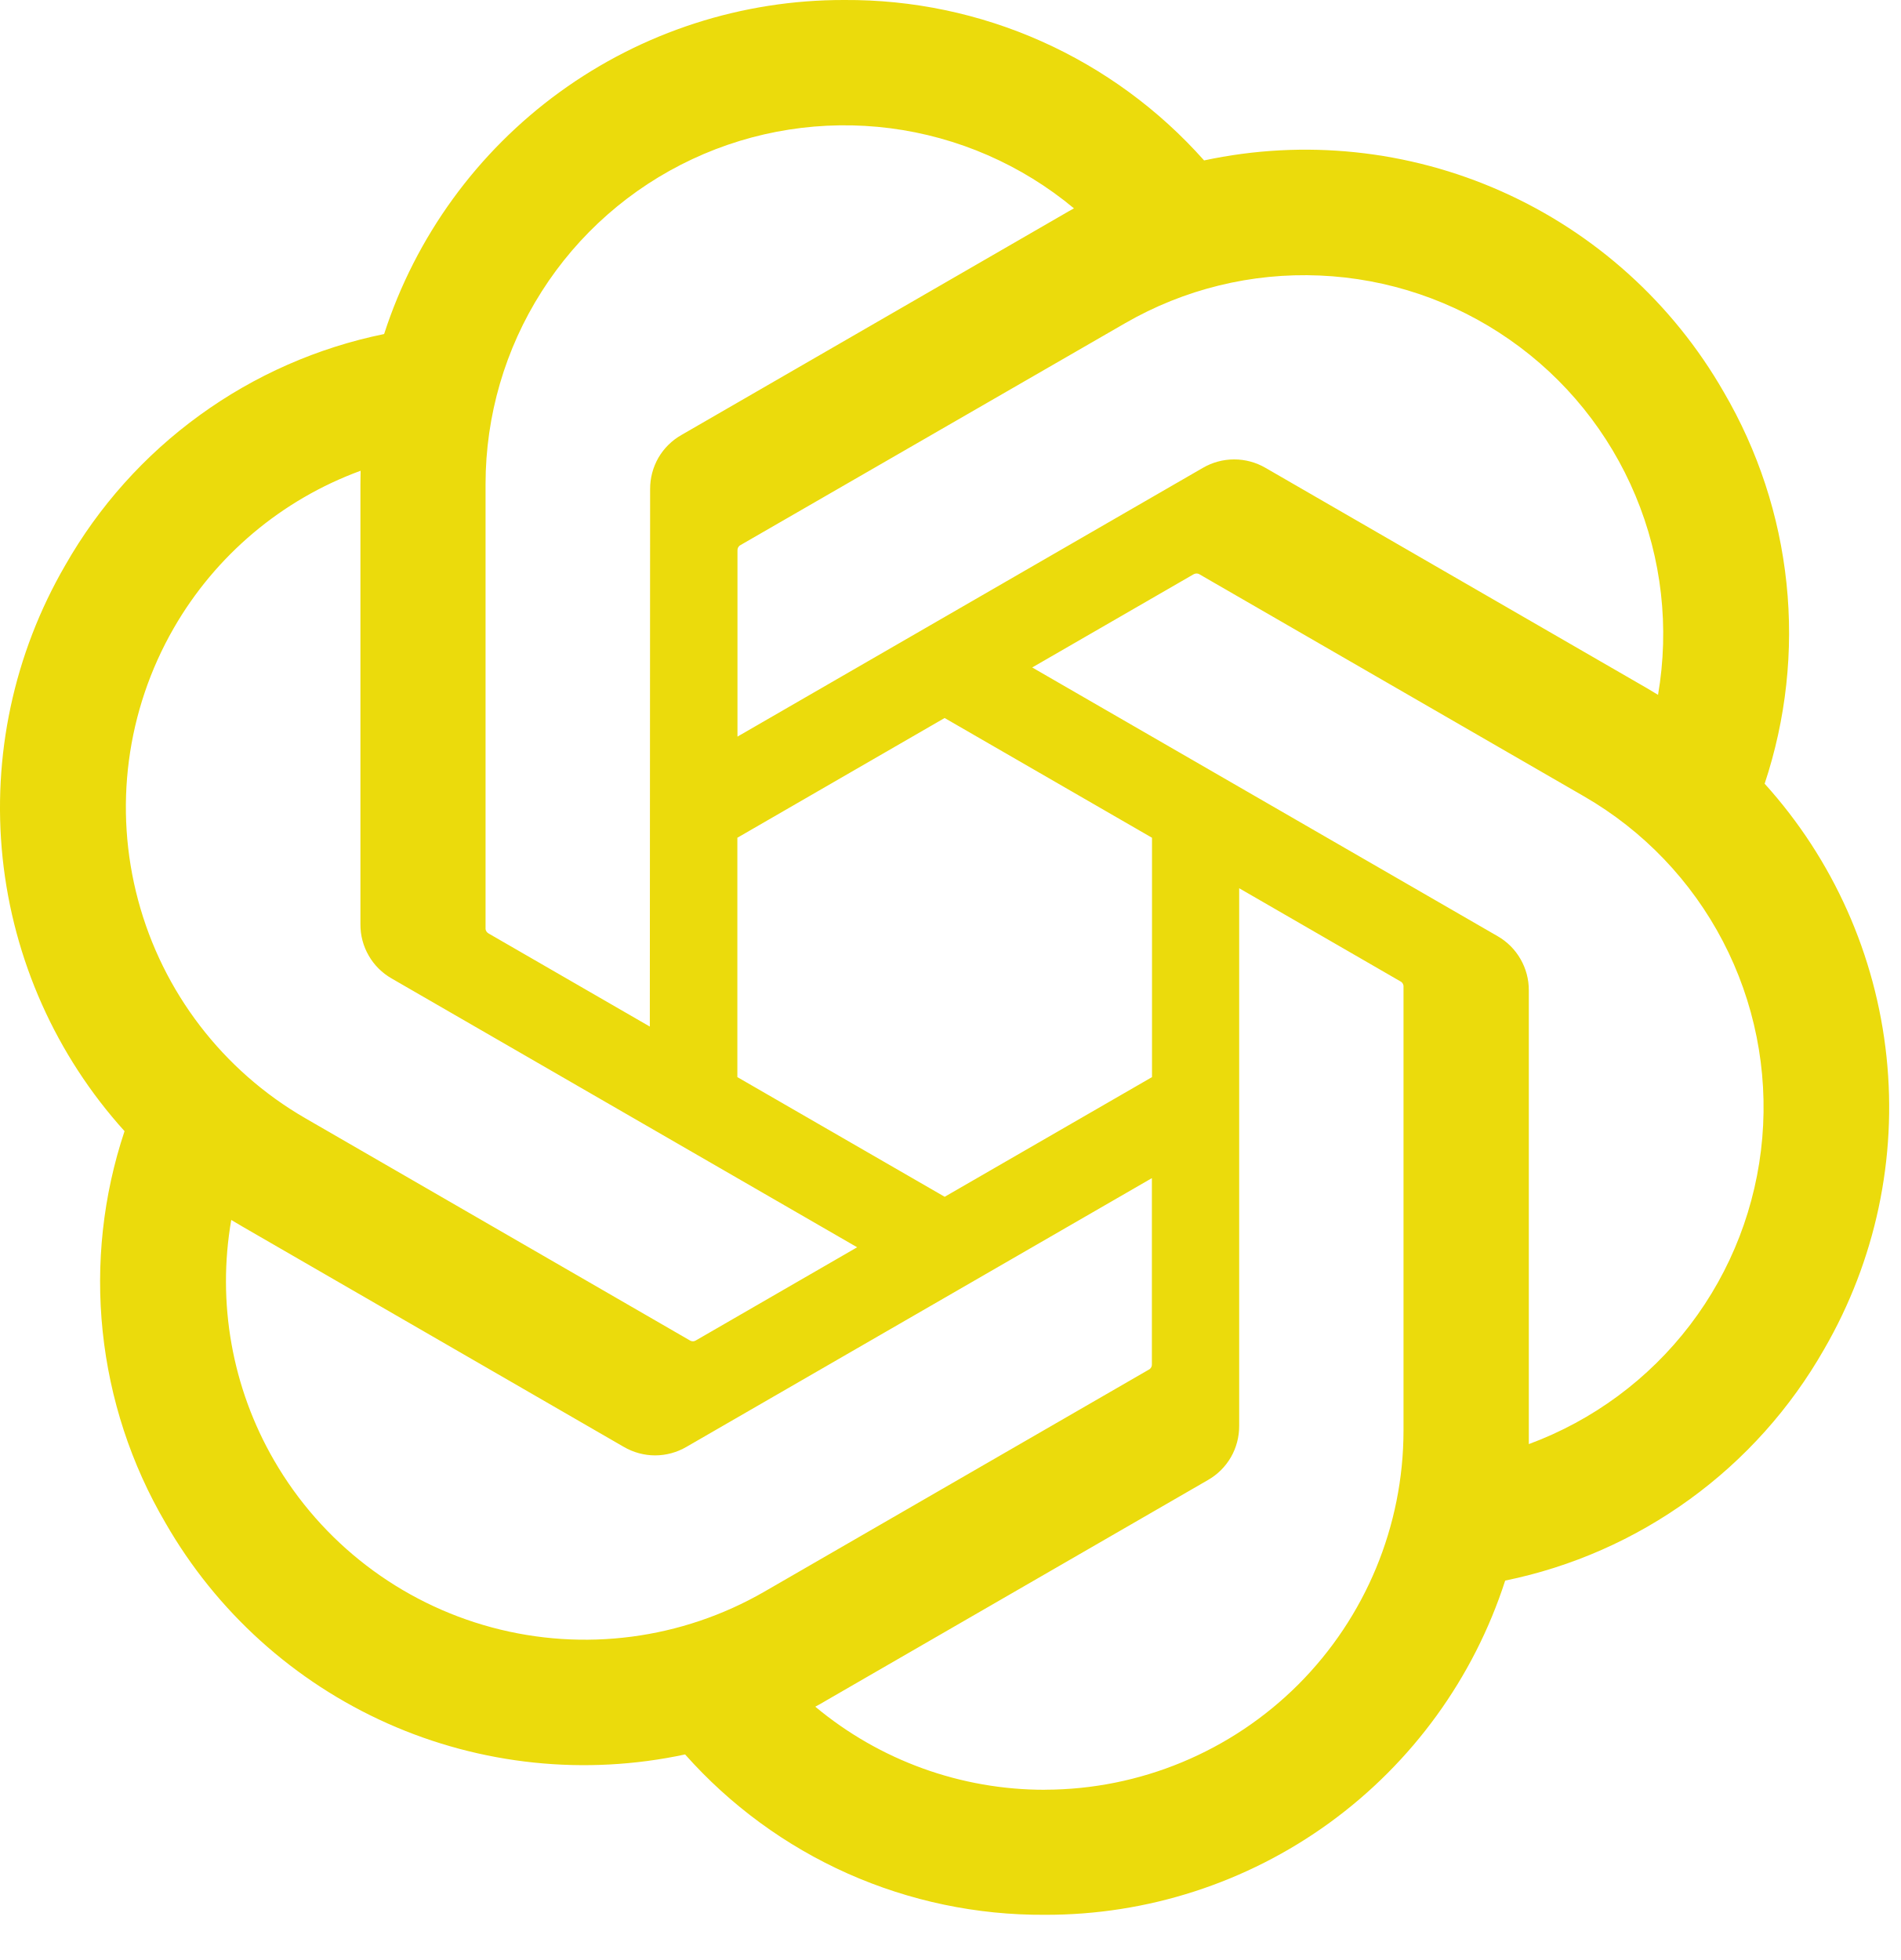
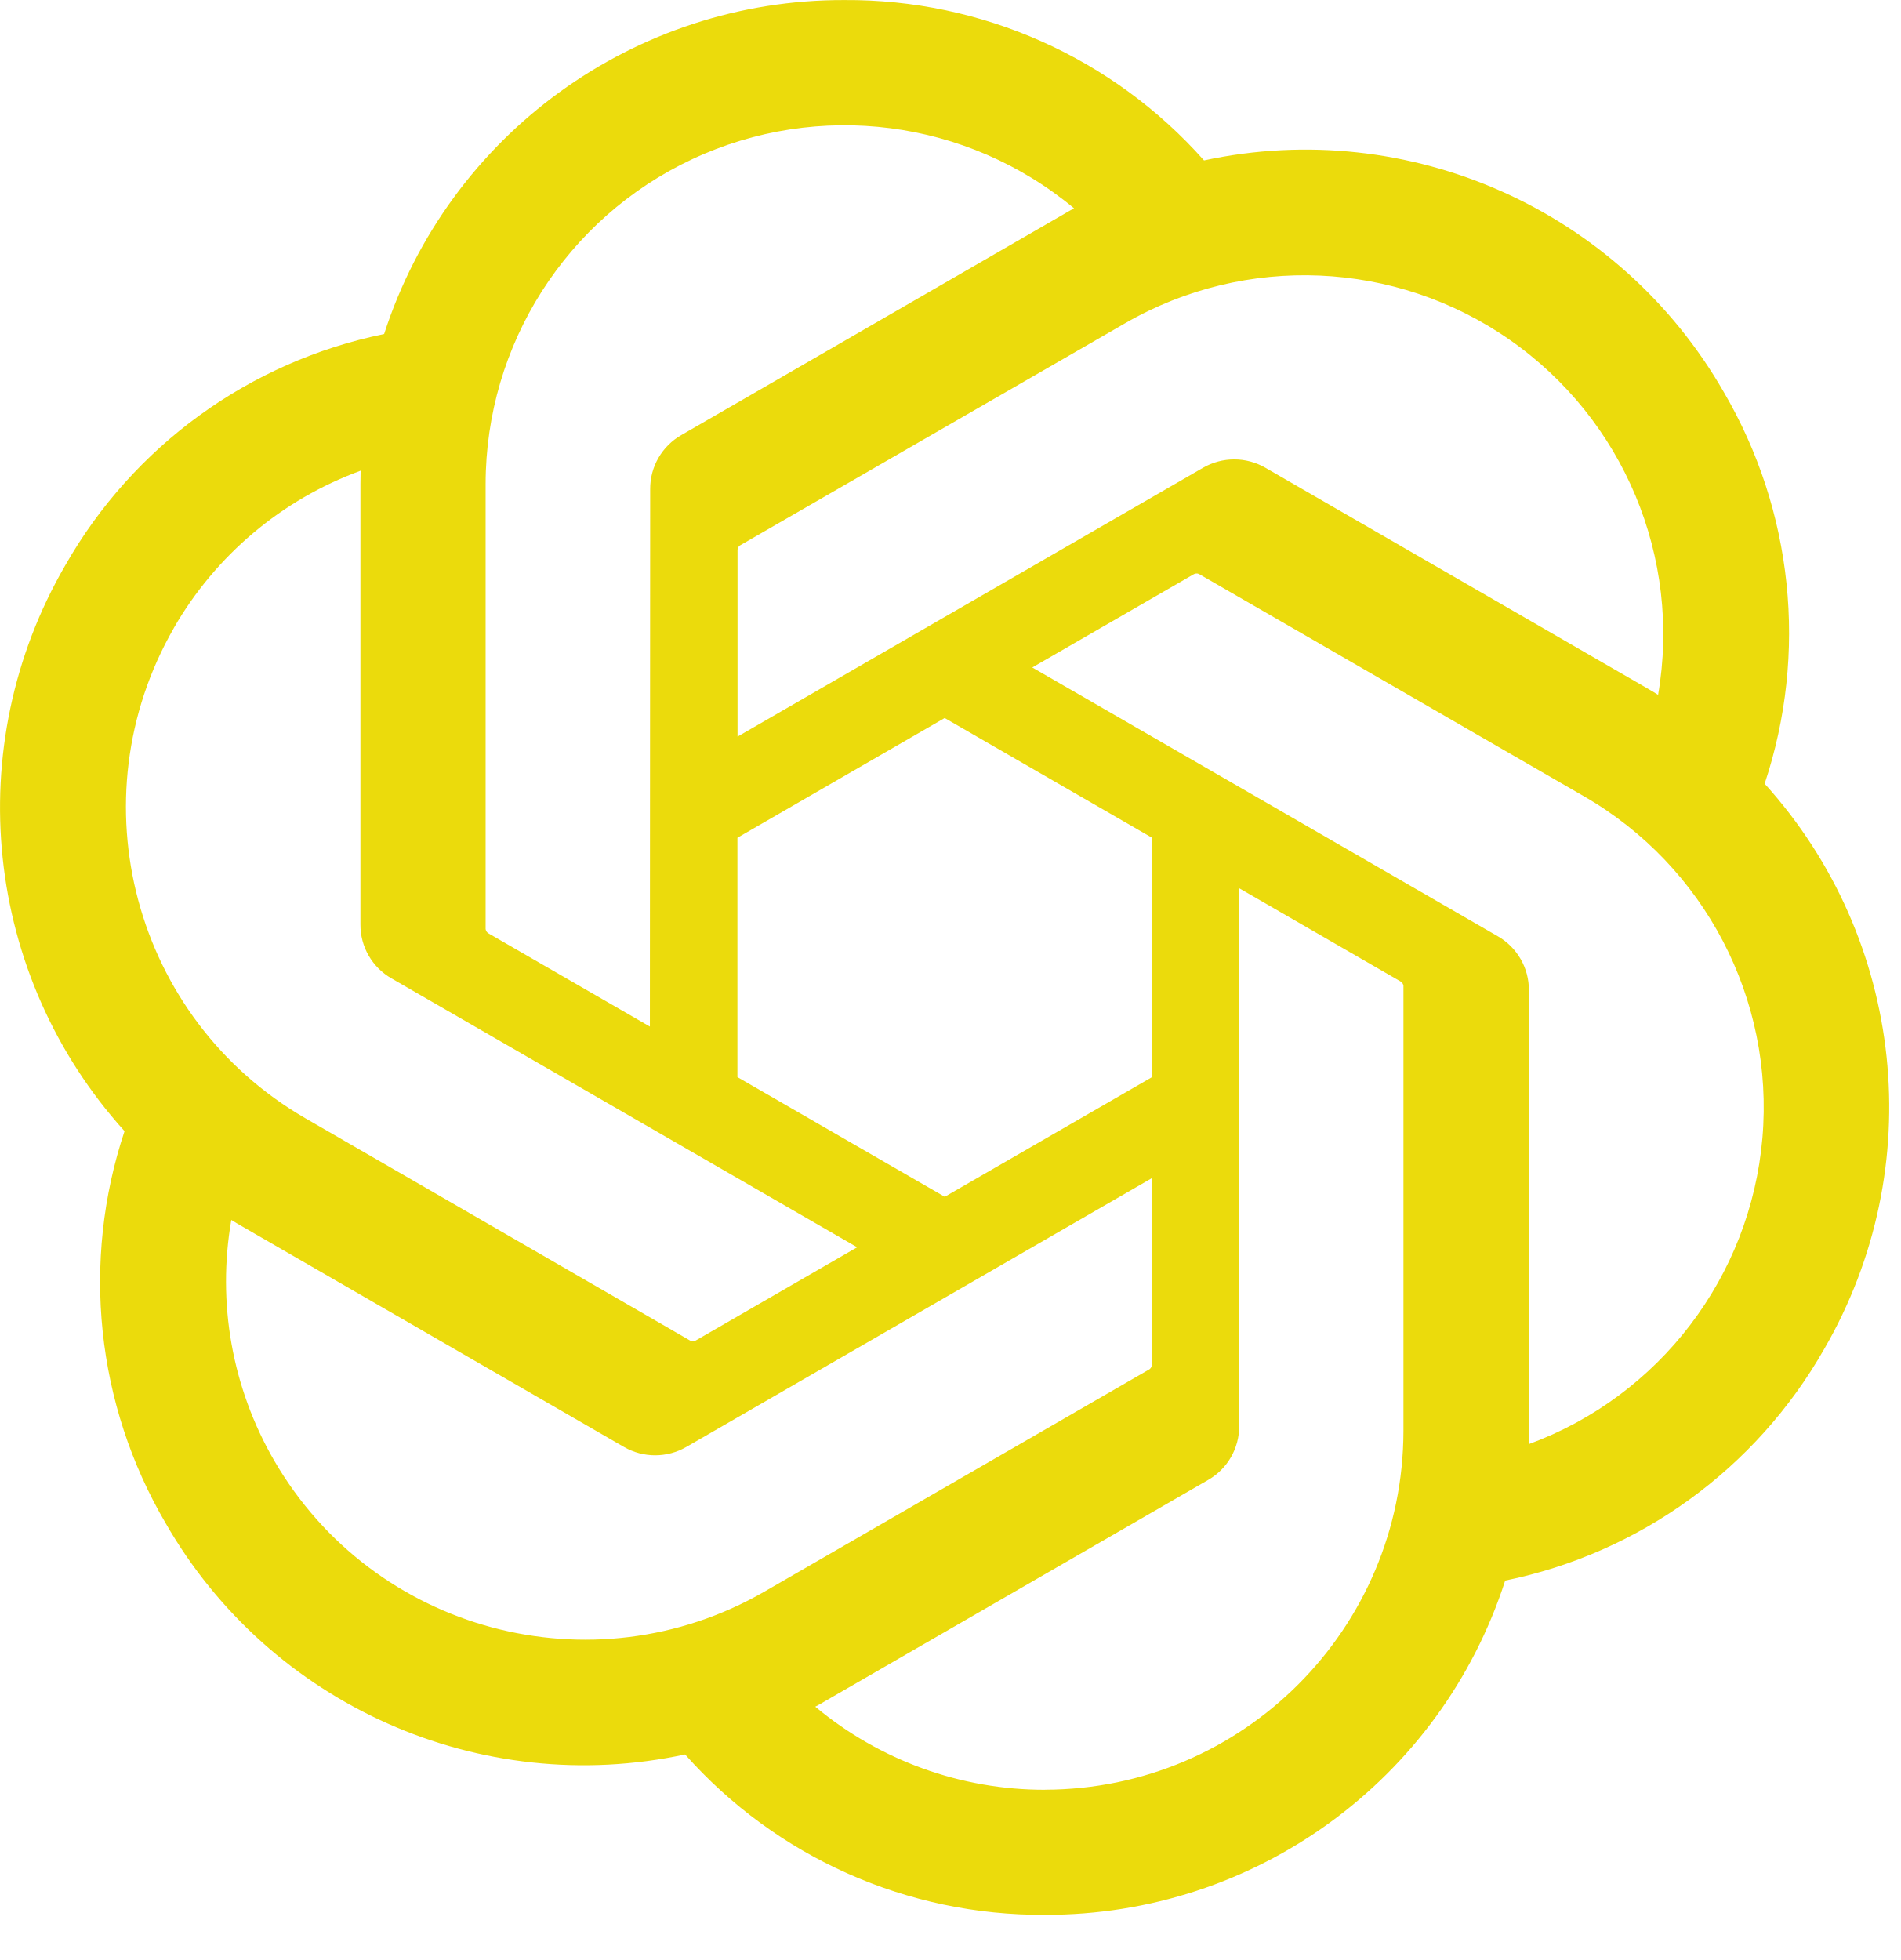
- <svg xmlns="http://www.w3.org/2000/svg" width="32" height="33" viewBox="0 0 32 33" fill="none">
-   <path d="M29.714 13.195C30.075 12.109 30.201 10.959 30.082 9.822C29.963 8.684 29.602 7.585 29.024 6.598C28.167 5.105 26.857 3.923 25.285 3.223C23.712 2.522 21.958 2.34 20.275 2.701C19.516 1.846 18.582 1.162 17.538 0.696C16.493 0.23 15.361 -0.007 14.217 0C12.497 -0.004 10.819 0.538 9.426 1.549C8.034 2.56 6.998 3.986 6.468 5.624C5.347 5.853 4.288 6.319 3.362 6.991C2.435 7.663 1.663 8.525 1.097 9.52C0.233 11.009 -0.135 12.733 0.044 14.445C0.224 16.157 0.943 17.768 2.097 19.045C1.735 20.13 1.61 21.28 1.729 22.418C1.848 23.555 2.208 24.655 2.787 25.642C3.644 27.135 4.953 28.316 6.526 29.017C8.098 29.717 9.853 29.9 11.536 29.539C12.295 30.394 13.228 31.078 14.273 31.544C15.318 32.009 16.45 32.246 17.594 32.239C19.315 32.244 20.994 31.701 22.387 30.69C23.78 29.678 24.816 28.25 25.345 26.612C26.466 26.383 27.525 25.916 28.451 25.244C29.378 24.573 30.15 23.71 30.716 22.716C31.579 21.227 31.947 19.503 31.766 17.792C31.586 16.081 30.868 14.471 29.714 13.195ZM17.596 30.134C16.183 30.136 14.814 29.641 13.728 28.735C13.777 28.709 13.864 28.662 13.919 28.627L20.338 24.92C20.5 24.828 20.634 24.695 20.727 24.534C20.819 24.374 20.867 24.191 20.866 24.006V14.955L23.579 16.522C23.594 16.529 23.606 16.539 23.615 16.552C23.625 16.565 23.63 16.58 23.633 16.596V24.091C23.631 25.692 22.994 27.227 21.863 28.36C20.731 29.492 19.196 30.13 17.596 30.133L17.596 30.134ZM4.615 24.588C3.907 23.365 3.652 21.932 3.894 20.54C3.942 20.569 4.025 20.619 4.085 20.653L10.504 24.361C10.664 24.454 10.846 24.504 11.031 24.504C11.216 24.504 11.399 24.454 11.558 24.361L19.396 19.836V22.97C19.397 22.986 19.394 23.002 19.387 23.016C19.38 23.031 19.37 23.043 19.357 23.053L12.868 26.8C11.48 27.6 9.831 27.816 8.284 27.401C6.737 26.986 5.417 25.975 4.615 24.588ZM2.926 10.575C3.631 9.35 4.745 8.412 6.072 7.926C6.072 7.98 6.069 8.079 6.069 8.147V15.563C6.068 15.748 6.116 15.93 6.209 16.09C6.301 16.251 6.435 16.383 6.596 16.475L14.433 21L11.72 22.567C11.706 22.576 11.691 22.581 11.675 22.583C11.659 22.584 11.643 22.581 11.628 22.575L5.137 18.825C3.751 18.023 2.74 16.704 2.326 15.157C1.911 13.61 2.127 11.963 2.926 10.575ZM25.219 15.763L17.381 11.238L20.095 9.671C20.108 9.663 20.124 9.658 20.139 9.656C20.155 9.655 20.171 9.657 20.186 9.663L26.676 13.41C27.67 13.984 28.48 14.83 29.011 15.848C29.542 16.866 29.772 18.014 29.674 19.158C29.576 20.302 29.155 21.395 28.458 22.308C27.762 23.221 26.82 23.916 25.743 24.314V16.676C25.744 16.491 25.696 16.309 25.604 16.149C25.512 15.988 25.379 15.855 25.219 15.763ZM27.919 11.699C27.856 11.66 27.793 11.622 27.729 11.585L21.309 7.877C21.149 7.784 20.967 7.735 20.782 7.735C20.596 7.735 20.415 7.784 20.255 7.877L12.418 12.402V9.268C12.417 9.253 12.42 9.237 12.427 9.222C12.433 9.208 12.444 9.195 12.456 9.185L18.945 5.442C19.939 4.868 21.076 4.589 22.223 4.639C23.369 4.688 24.479 5.062 25.42 5.719C26.362 6.375 27.097 7.286 27.539 8.345C27.982 9.404 28.113 10.567 27.919 11.699ZM10.942 17.284L8.228 15.717C8.214 15.709 8.202 15.699 8.193 15.686C8.183 15.673 8.178 15.658 8.176 15.642V8.147C8.177 7 8.504 5.876 9.121 4.908C9.737 3.939 10.616 3.167 11.656 2.68C12.695 2.193 13.852 2.013 14.99 2.159C16.129 2.306 17.202 2.774 18.084 3.508C18.02 3.543 17.956 3.579 17.894 3.616L11.474 7.324C11.313 7.415 11.179 7.548 11.086 7.708C10.994 7.869 10.946 8.051 10.947 8.236L10.942 17.284ZM12.416 14.105L15.906 12.089L19.398 14.105V18.135L15.907 20.15L12.416 18.135V14.105Z" fill="#EBDB0C" style="fill:#EBDB0C;fill:color(display-p3 0.922 0.859 0.047);fill-opacity:1;" />
+ <svg xmlns="http://www.w3.org/2000/svg" width="32" height="33" fill="none" viewBox="0 0 32 33">
+   <path fill="#ebdb0c" d="M29.714 13.195a8.03 8.03 0 0 0-.69-6.597 8.12 8.12 0 0 0-8.75-3.897 8.03 8.03 0 0 0-6.057-2.7 8.12 8.12 0 0 0-7.749 5.623 8.03 8.03 0 0 0-5.37 3.896 8.125 8.125 0 0 0 .999 9.525 8.03 8.03 0 0 0 .69 6.597 8.12 8.12 0 0 0 8.749 3.897 8.03 8.03 0 0 0 6.058 2.7 8.12 8.12 0 0 0 7.751-5.627 8.03 8.03 0 0 0 5.37-3.896 8.12 8.12 0 0 0-1.001-9.521M17.596 30.134a6.02 6.02 0 0 1-3.868-1.399c.05-.026.136-.073.191-.108l6.42-3.707a1.04 1.04 0 0 0 .527-.914v-9.051l2.713 1.567a.1.1 0 0 1 .053.074v7.495a6.05 6.05 0 0 1-6.036 6.042M4.615 24.588a6.02 6.02 0 0 1-.72-4.048c.047.029.13.08.19.113l6.42 3.708a1.05 1.05 0 0 0 1.053 0l7.838-4.525v3.134a.1.1 0 0 1-.039.083L12.868 26.8a6.05 6.05 0 0 1-8.253-2.212M2.926 10.575a6.02 6.02 0 0 1 3.146-2.65l-.003.222v7.416a1.04 1.04 0 0 0 .527.912L14.433 21l-2.713 1.567a.1.1 0 0 1-.092.008l-6.491-3.75a6.05 6.05 0 0 1-2.21-8.25m22.293 5.188-7.838-4.525 2.714-1.567a.1.1 0 0 1 .091-.008l6.49 3.747a6.043 6.043 0 0 1-.933 10.904v-7.638a1.04 1.04 0 0 0-.524-.913m2.7-4.064a6 6 0 0 0-.19-.114l-6.42-3.708a1.05 1.05 0 0 0-1.055 0l-7.836 4.525V9.268a.1.1 0 0 1 .038-.083l6.489-3.743a6.043 6.043 0 0 1 8.974 6.257m-16.977 5.585-2.714-1.567a.1.1 0 0 1-.052-.075V8.147a6.043 6.043 0 0 1 9.908-4.64 6 6 0 0 0-.19.109l-6.42 3.708a1.04 1.04 0 0 0-.527.912zm1.474-3.179 3.49-2.016 3.492 2.016v4.03l-3.491 2.015-3.491-2.015z" style="fill:#ebdb0c;fill:color(display-p3 .922 .859 .047);fill-opacity:1" />
</svg>
